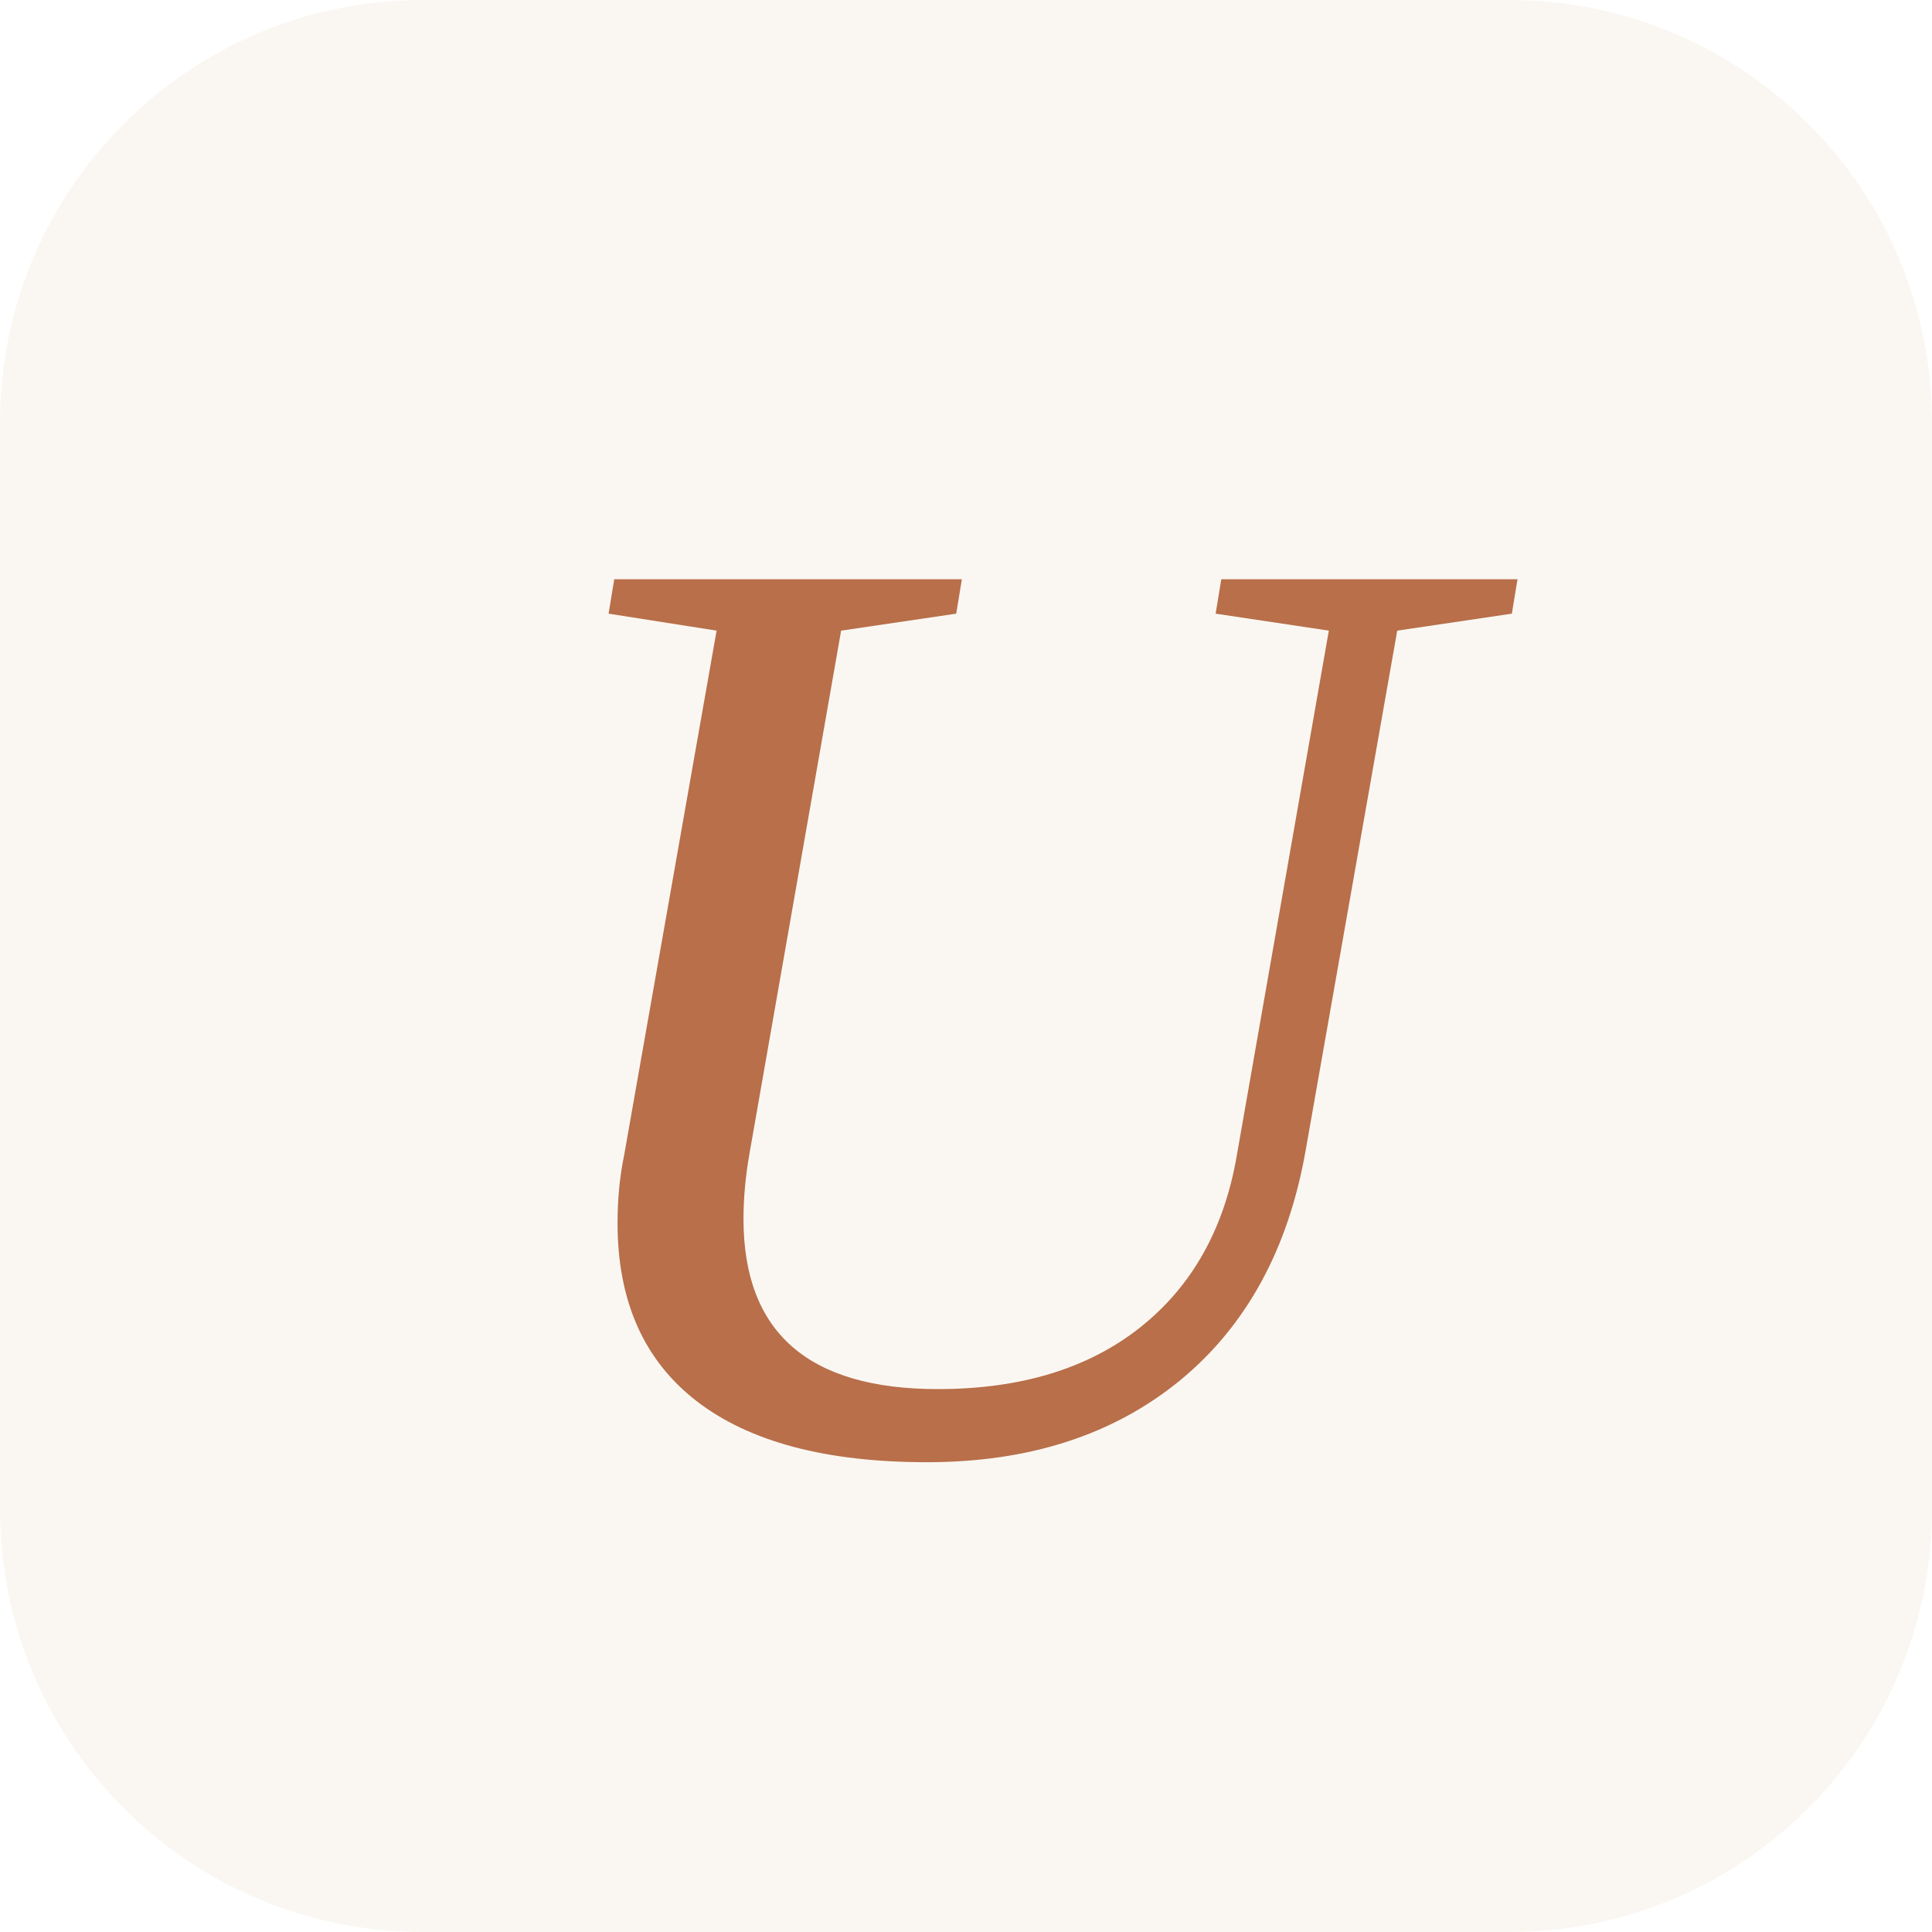
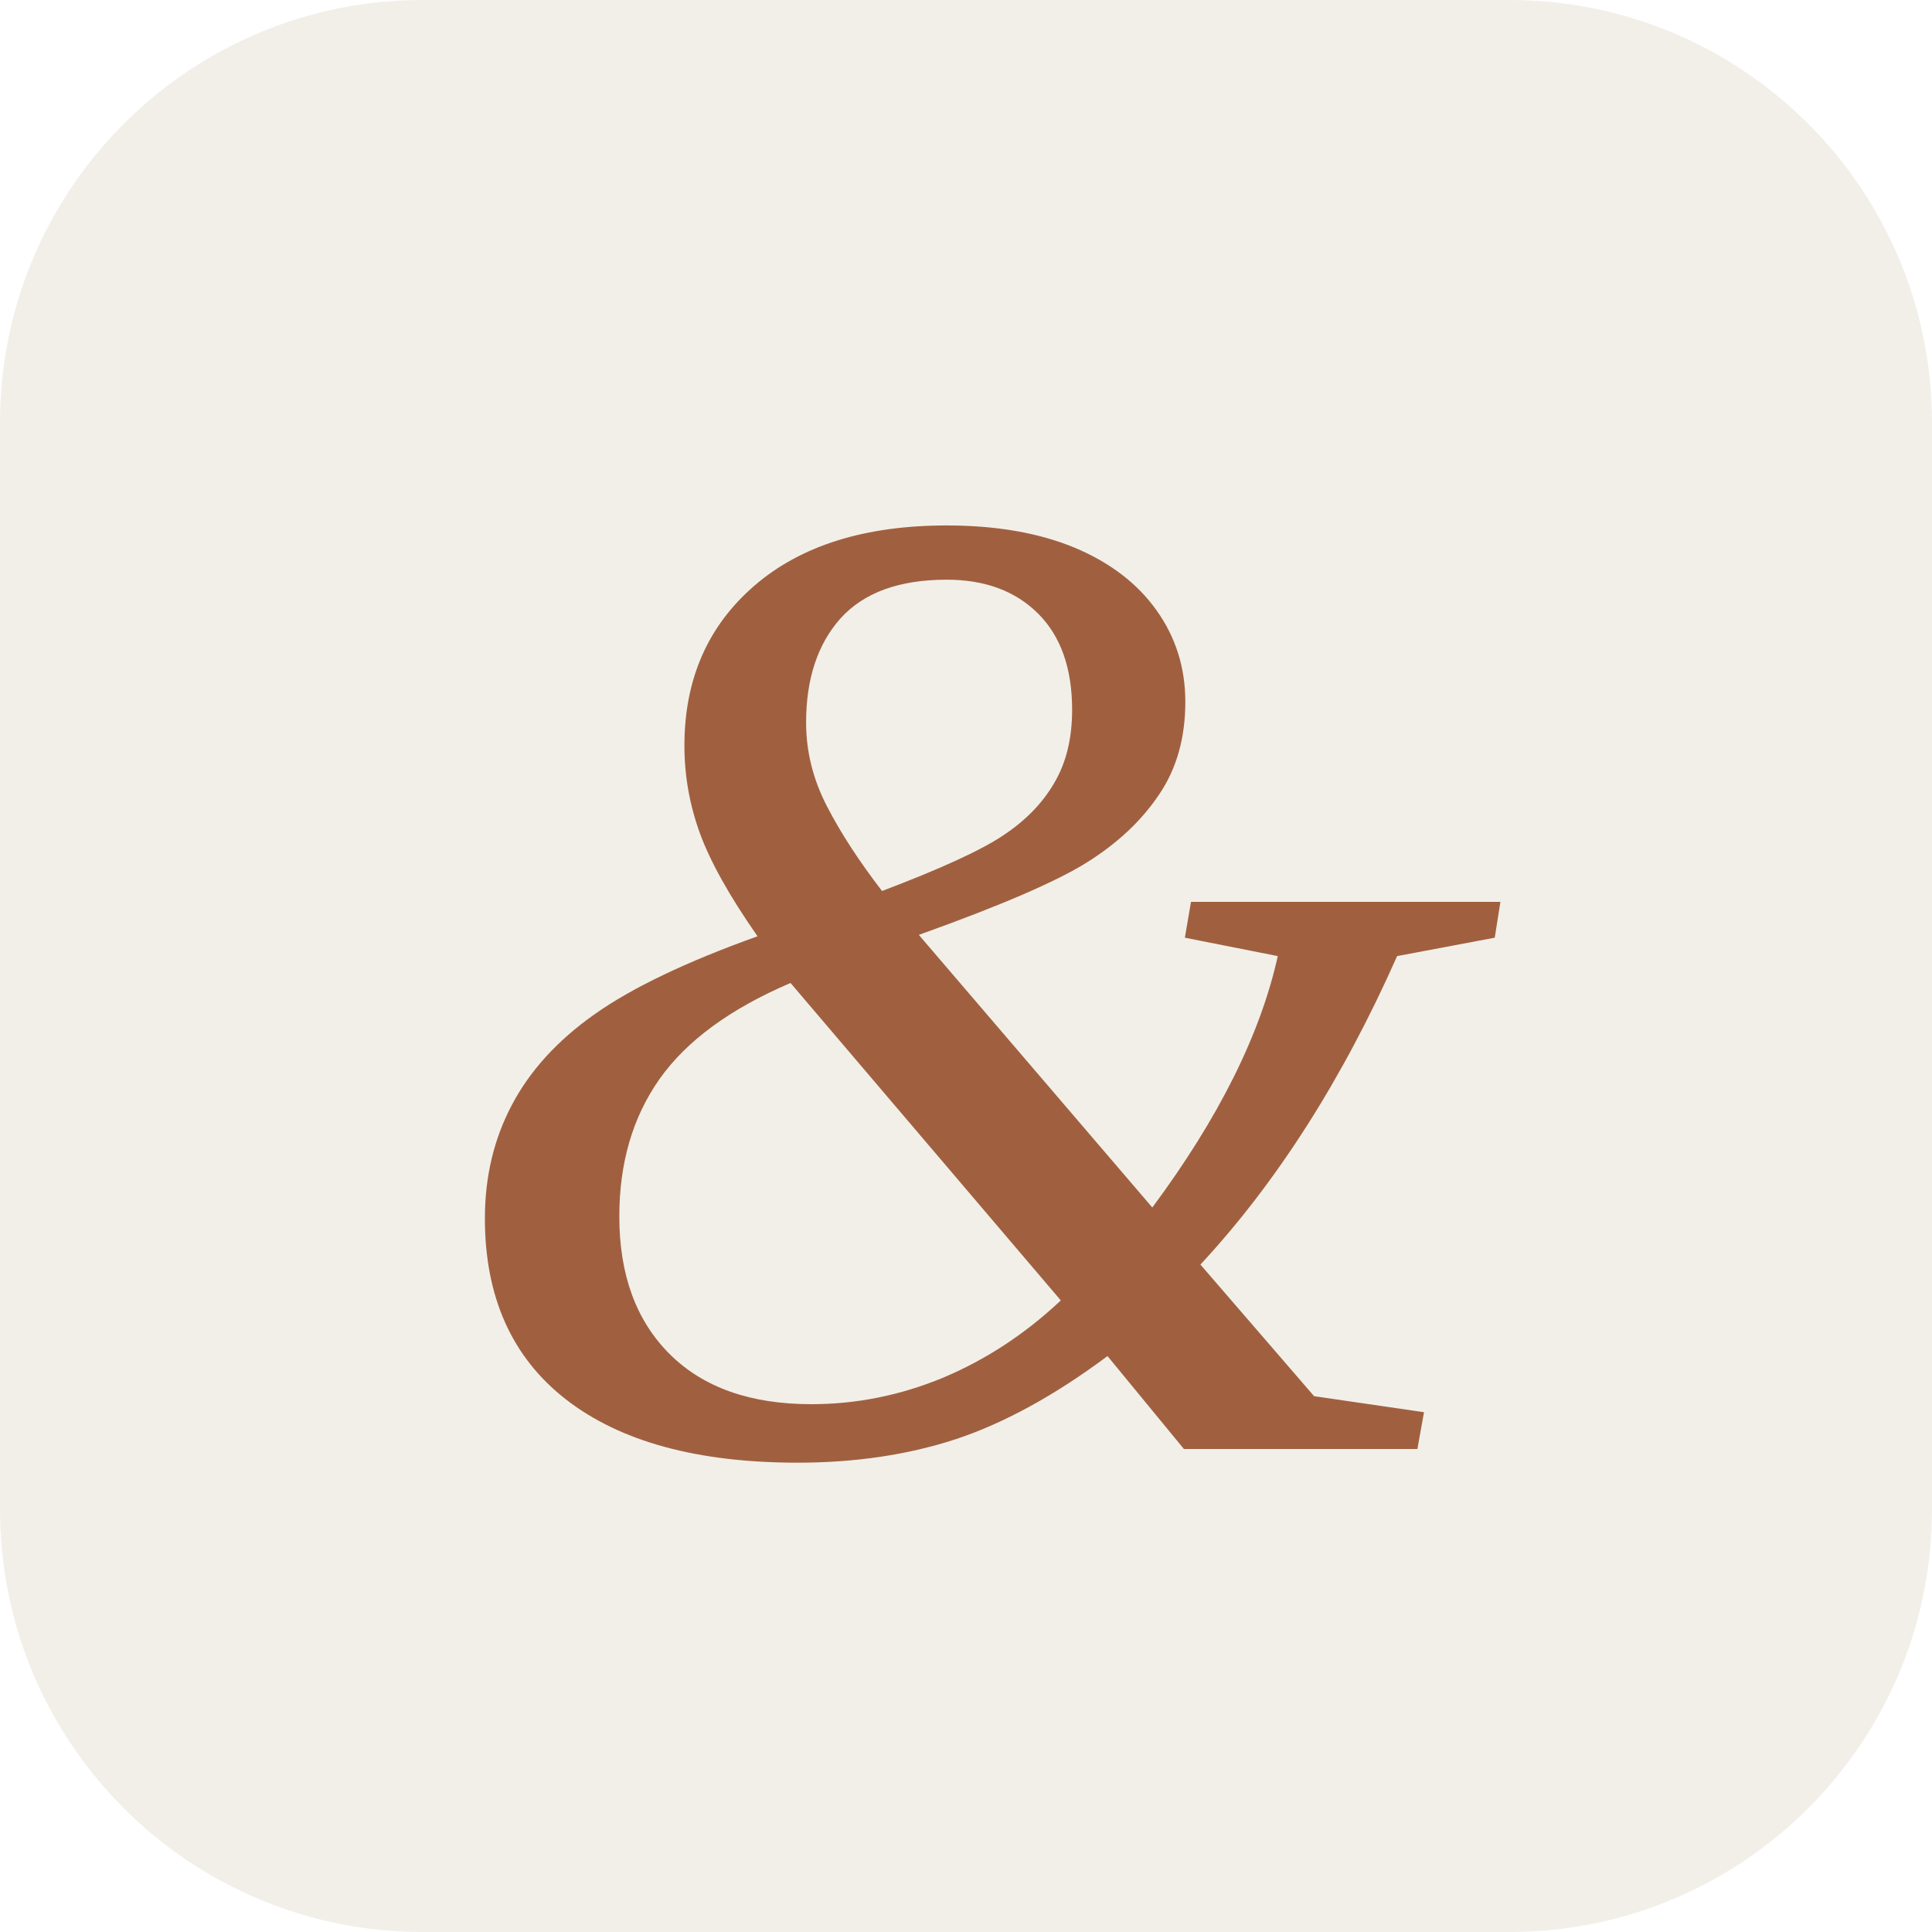
<svg xmlns="http://www.w3.org/2000/svg" viewBox="0 0 64 64">
-   <rect width="64" height="64" rx="14" fill="#FAF7F2" />
-   <text x="32" y="48" text-anchor="middle" font-family="Georgia, 'Times New Roman', serif" font-style="italic" font-weight="500" font-size="44" fill="#B86F4A">U</text>
+   <rect width="64" height="64" rx="14" fill="#F2EFE9" />
+   <text x="32" y="48" text-anchor="middle" font-family="ui-serif, 'Iowan Old Style', Georgia, 'Times New Roman', serif" font-style="italic" font-weight="500" font-size="46" fill="#A0603F">&amp;</text>
</svg>
